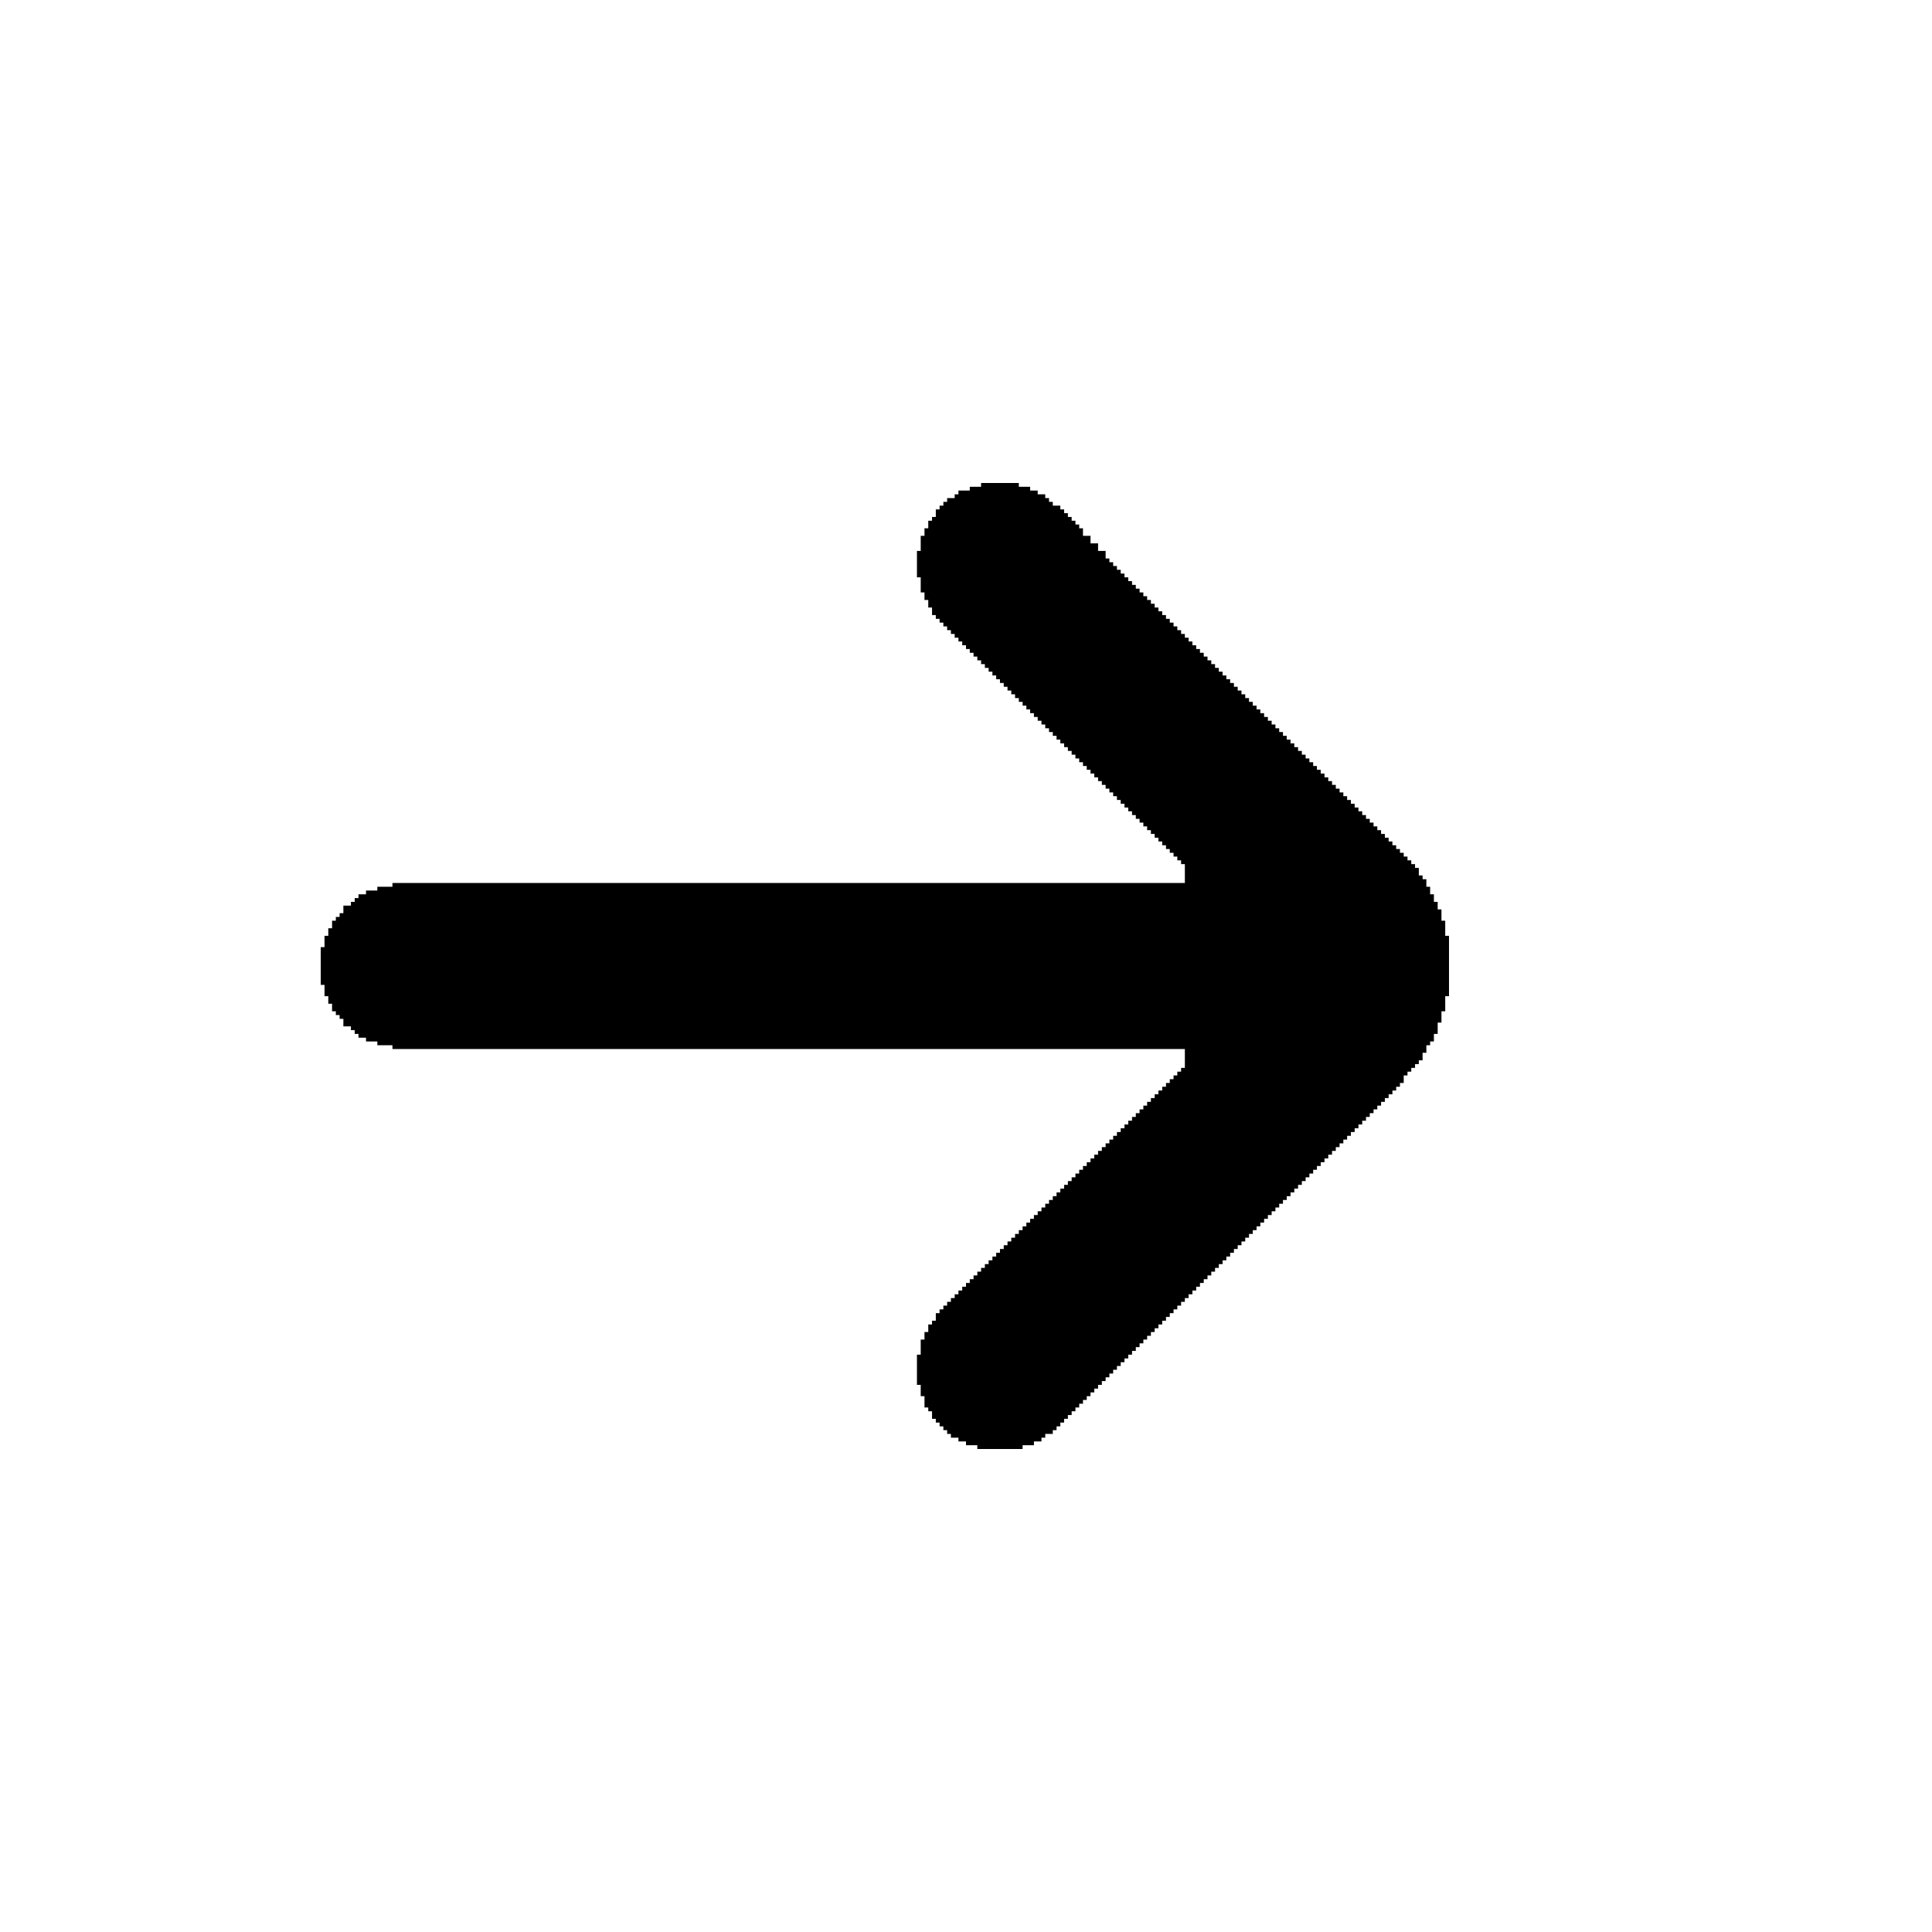
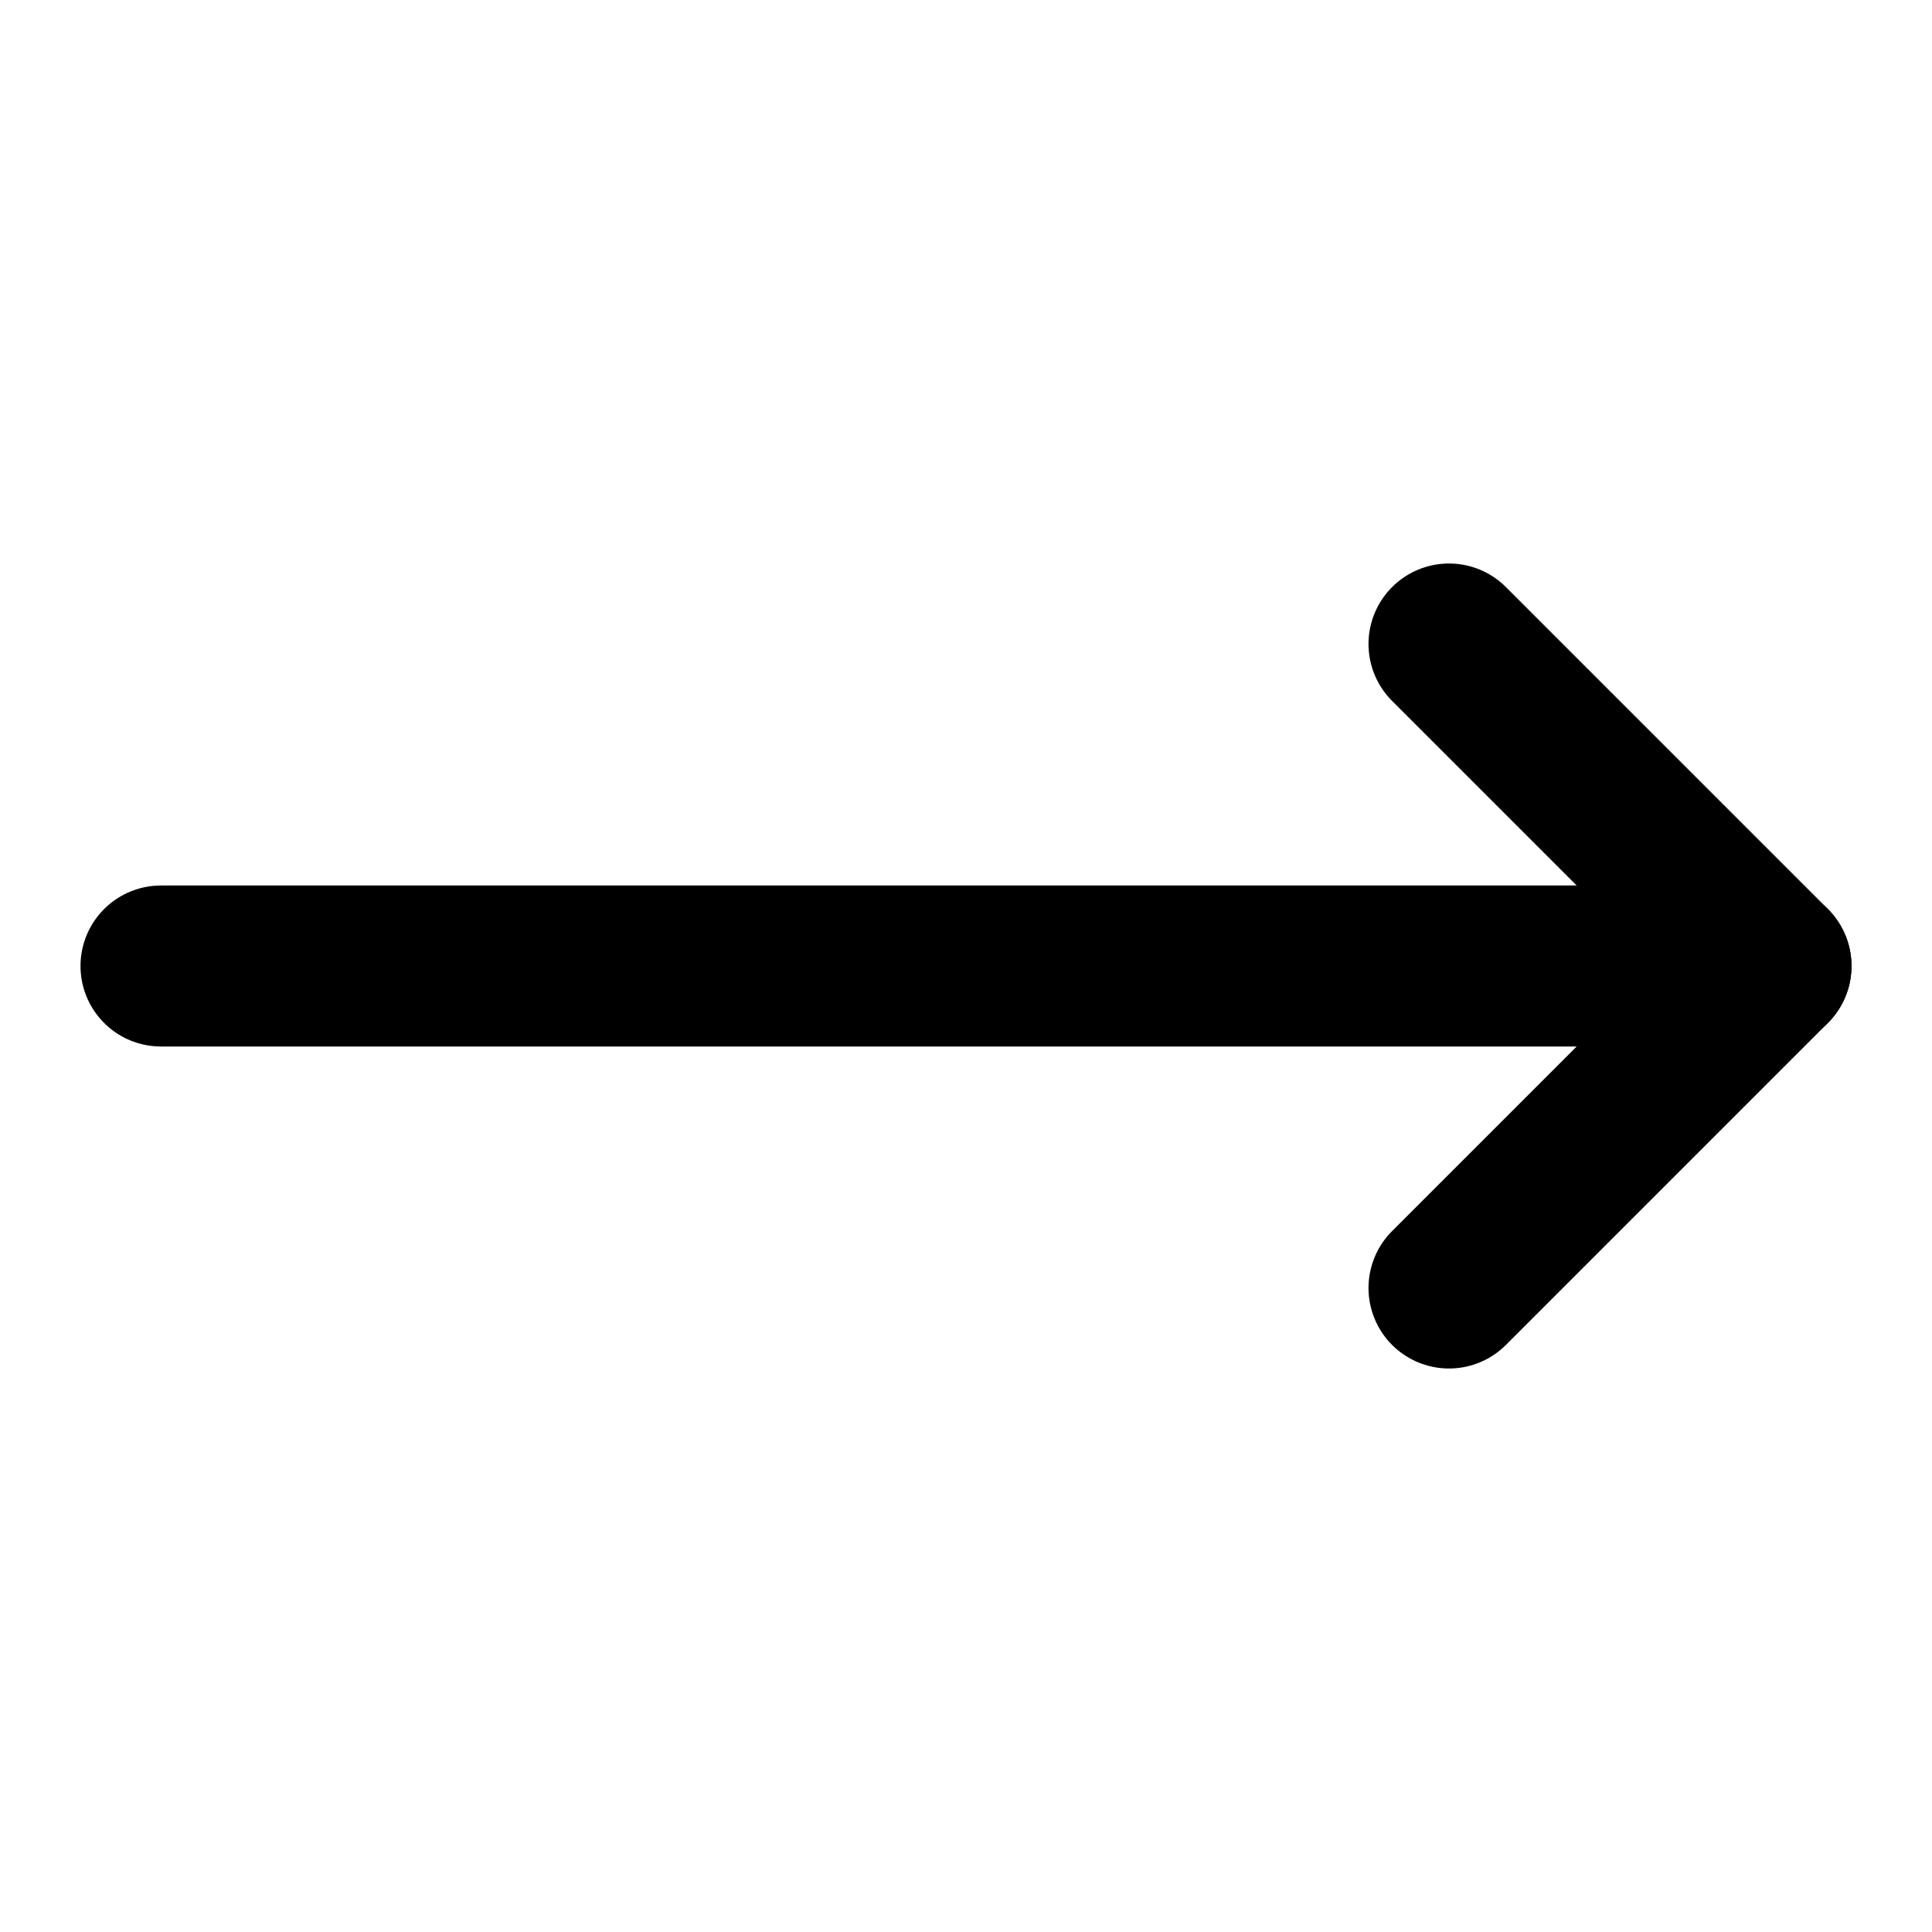
- <svg xmlns="http://www.w3.org/2000/svg" viewBox="0 0 512 512" width="512" height="512">
-   <path fill="#000" d="M260,128h10v1h-10zM257,129h16v1h-16zM254,130h21v1h-21zM253,131h24v1h-24zM251,132h27v1h-27zM250,133h29v1h-29zM249,134h32v1h-32zM248,135h34v1h-34zM248,136h35v1h-35zM247,137h37v1h-37zM246,138h39v1h-39zM246,139h40v1h-40zM245,140h42v1h-42zM245,141h42v1h-42zM244,142h45v1h-45zM244,143h45v1h-45zM244,144h47v1h-47zM244,145h47v1h-47zM243,146h50v1h-50zM243,147h50v1h-50zM243,148h51v1h-51zM243,149h52v1h-52zM243,150h53v1h-53zM243,151h54v1h-54zM243,152h55v1h-55zM244,153h55v1h-55zM244,154h56v1h-56zM244,155h57v1h-57zM244,156h58v1h-58zM245,157h58v1h-58zM245,158h59v1h-59zM246,159h59v1h-59zM246,160h60v1h-60zM247,161h60v1h-60zM247,162h61v1h-61zM248,163h61v1h-61zM249,164h61v1h-61zM250,165h61v1h-61zM251,166h61v1h-61zM252,167h61v1h-61zM253,168h61v1h-61zM254,169h61v1h-61zM255,170h61v1h-61zM256,171h61v1h-61zM257,172h61v1h-61zM258,173h61v1h-61zM259,174h61v1h-61zM260,175h61v1h-61zM261,176h61v1h-61zM262,177h61v1h-61zM263,178h61v1h-61zM264,179h61v1h-61zM265,180h61v1h-61zM266,181h61v1h-61zM267,182h61v1h-61zM268,183h61v1h-61zM269,184h61v1h-61zM270,185h61v1h-61zM271,186h61v1h-61zM272,187h61v1h-61zM273,188h61v1h-61zM274,189h61v1h-61zM275,190h61v1h-61zM276,191h61v1h-61zM277,192h61v1h-61zM278,193h61v1h-61zM279,194h61v1h-61zM280,195h61v1h-61zM281,196h61v1h-61zM282,197h61v1h-61zM283,198h61v1h-61zM284,199h61v1h-61zM285,200h61v1h-61zM286,201h61v1h-61zM287,202h61v1h-61zM288,203h61v1h-61zM289,204h61v1h-61zM290,205h61v1h-61zM291,206h61v1h-61zM292,207h61v1h-61zM293,208h61v1h-61zM294,209h61v1h-61zM295,210h61v1h-61zM296,211h61v1h-61zM297,212h61v1h-61zM298,213h61v1h-61zM299,214h61v1h-61zM300,215h61v1h-61zM301,216h61v1h-61zM302,217h61v1h-61zM303,218h61v1h-61zM304,219h61v1h-61zM305,220h61v1h-61zM306,221h61v1h-61zM307,222h61v1h-61zM308,223h61v1h-61zM309,224h61v1h-61zM310,225h61v1h-61zM311,226h61v1h-61zM312,227h61v1h-61zM313,228h61v1h-61zM314,229h61v1h-61zM314,230h62v1h-62zM314,231h62v1h-62zM314,232h63v1h-63zM314,233h64v1h-64zM104,234h274v1h-274zM100,235h279v1h-279zM97,236h282v1h-282zM95,237h285v1h-285zM94,238h286v1h-286zM93,239h288v1h-288zM91,240h290v1h-290zM91,241h291v1h-291zM90,242h292v1h-292zM89,243h293v1h-293zM88,244h295v1h-295zM88,245h295v1h-295zM87,246h296v1h-296zM87,247h296v1h-296zM86,248h298v1h-298zM86,249h298v1h-298zM86,250h298v1h-298zM85,251h299v1h-299zM85,252h299v1h-299zM85,253h299v1h-299zM85,254h299v1h-299zM85,255h299v1h-299zM85,256h299v1h-299zM85,257h299v1h-299zM85,258h299v1h-299zM85,259h299v1h-299zM85,260h299v1h-299zM86,261h298v1h-298zM86,262h298v1h-298zM86,263h298v1h-298zM87,264h296v1h-296zM87,265h296v1h-296zM88,266h295v1h-295zM88,267h295v1h-295zM89,268h293v1h-293zM90,269h292v1h-292zM91,270h291v1h-291zM91,271h290v1h-290zM93,272h288v1h-288zM94,273h287v1h-287zM95,274h285v1h-285zM97,275h283v1h-283zM100,276h279v1h-279zM104,277h274v1h-274zM314,278h64v1h-64zM314,279h63v1h-63zM314,280h63v1h-63zM314,281h62v1h-62zM314,282h61v1h-61zM313,283h61v1h-61zM312,284h61v1h-61zM311,285h61v1h-61zM310,286h62v1h-62zM309,287h62v1h-62zM308,288h62v1h-62zM307,289h62v1h-62zM306,290h62v1h-62zM305,291h62v1h-62zM304,292h62v1h-62zM303,293h62v1h-62zM302,294h62v1h-62zM301,295h62v1h-62zM300,296h62v1h-62zM299,297h62v1h-62zM298,298h62v1h-62zM297,299h62v1h-62zM296,300h62v1h-62zM295,301h62v1h-62zM294,302h62v1h-62zM293,303h62v1h-62zM292,304h62v1h-62zM291,305h62v1h-62zM290,306h62v1h-62zM289,307h62v1h-62zM288,308h62v1h-62zM287,309h62v1h-62zM286,310h62v1h-62zM285,311h62v1h-62zM284,312h62v1h-62zM283,313h62v1h-62zM282,314h62v1h-62zM281,315h62v1h-62zM280,316h62v1h-62zM279,317h62v1h-62zM278,318h62v1h-62zM277,319h62v1h-62zM276,320h62v1h-62zM275,321h62v1h-62zM274,322h62v1h-62zM273,323h62v1h-62zM272,324h62v1h-62zM271,325h62v1h-62zM270,326h62v1h-62zM269,327h62v1h-62zM268,328h62v1h-62zM267,329h62v1h-62zM266,330h62v1h-62zM265,331h62v1h-62zM264,332h62v1h-62zM263,333h62v1h-62zM262,334h62v1h-62zM261,335h62v1h-62zM260,336h62v1h-62zM259,337h62v1h-62zM258,338h62v1h-62zM257,339h62v1h-62zM256,340h62v1h-62zM255,341h62v1h-62zM254,342h62v1h-62zM253,343h62v1h-62zM252,344h62v1h-62zM251,345h62v1h-62zM250,346h62v1h-62zM249,347h62v1h-62zM248,348h62v1h-62zM248,349h61v1h-61zM247,350h61v1h-61zM246,351h61v1h-61zM246,352h60v1h-60zM245,353h60v1h-60zM245,354h59v1h-59zM244,355h59v1h-59zM244,356h58v1h-58zM244,357h57v1h-57zM244,358h56v1h-56zM243,359h56v1h-56zM243,360h55v1h-55zM243,361h54v1h-54zM243,362h53v1h-53zM243,363h52v1h-52zM243,364h51v1h-51zM243,365h50v1h-50zM243,366h49v1h-49zM244,367h47v1h-47zM244,368h46v1h-46zM244,369h45v1h-45zM245,370h43v1h-43zM245,371h42v1h-42zM245,372h41v1h-41zM246,373h39v1h-39zM247,374h37v1h-37zM247,375h36v1h-36zM248,376h34v1h-34zM249,377h32v1h-32zM250,378h30v1h-30zM251,379h28v1h-28zM252,380h25v1h-25zM254,381h22v1h-22zM256,382h18v1h-18zM259,383h12v1h-12z" />
+ <svg xmlns="http://www.w3.org/2000/svg" width="24" height="24" viewBox="0 0 24 24" fill="none" stroke="currentColor" stroke-width="2" stroke-linecap="round" stroke-linejoin="round" class="lucide lucide-move-right-icon lucide-move-right">
+   <path d="M18 8L22 12L18 16" />
+   <path d="M2 12H22" />
</svg>
